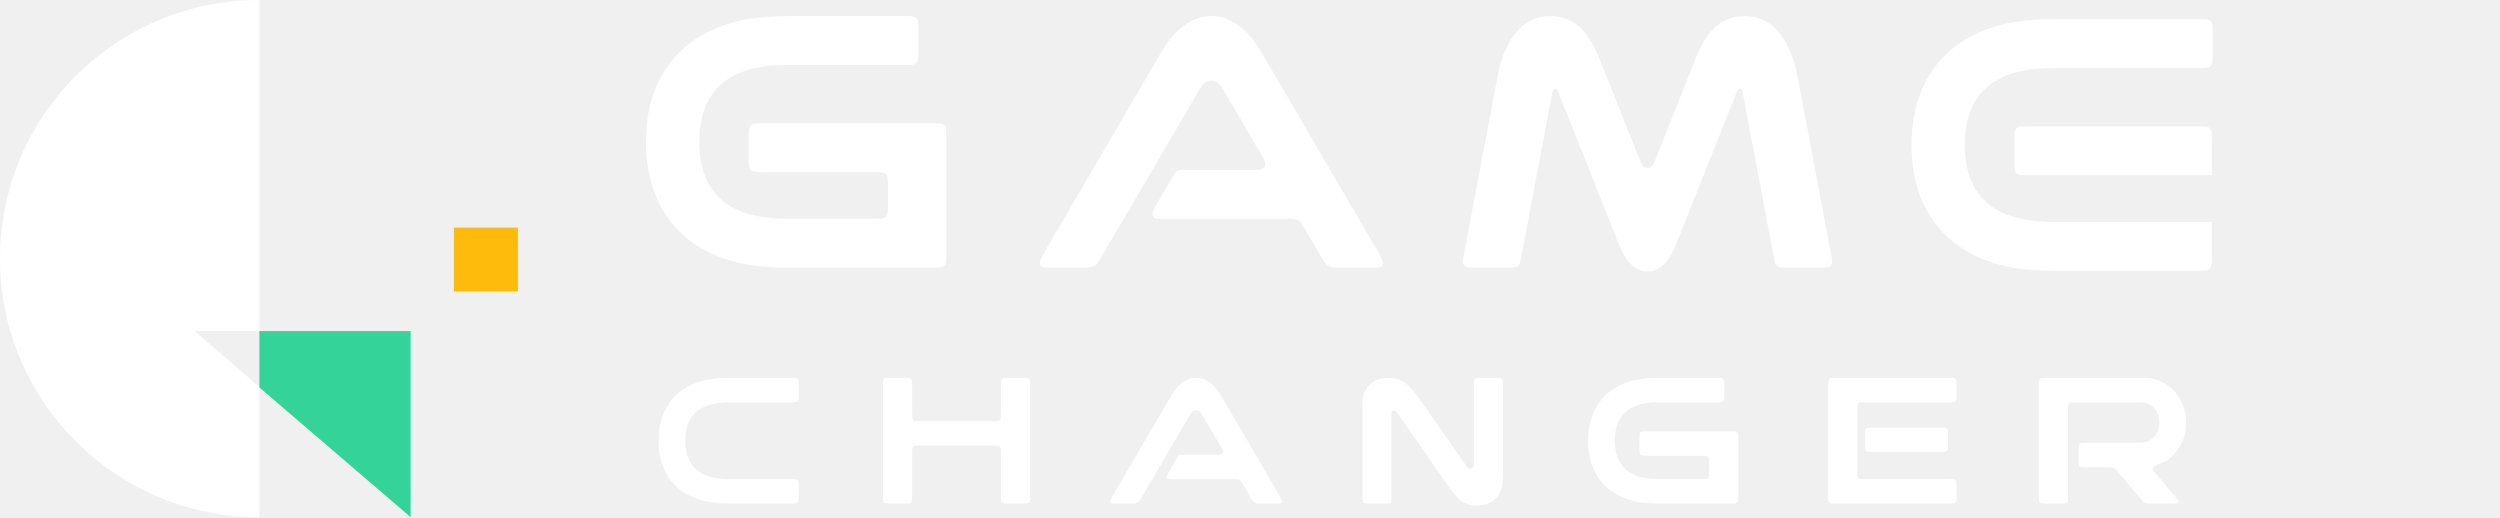
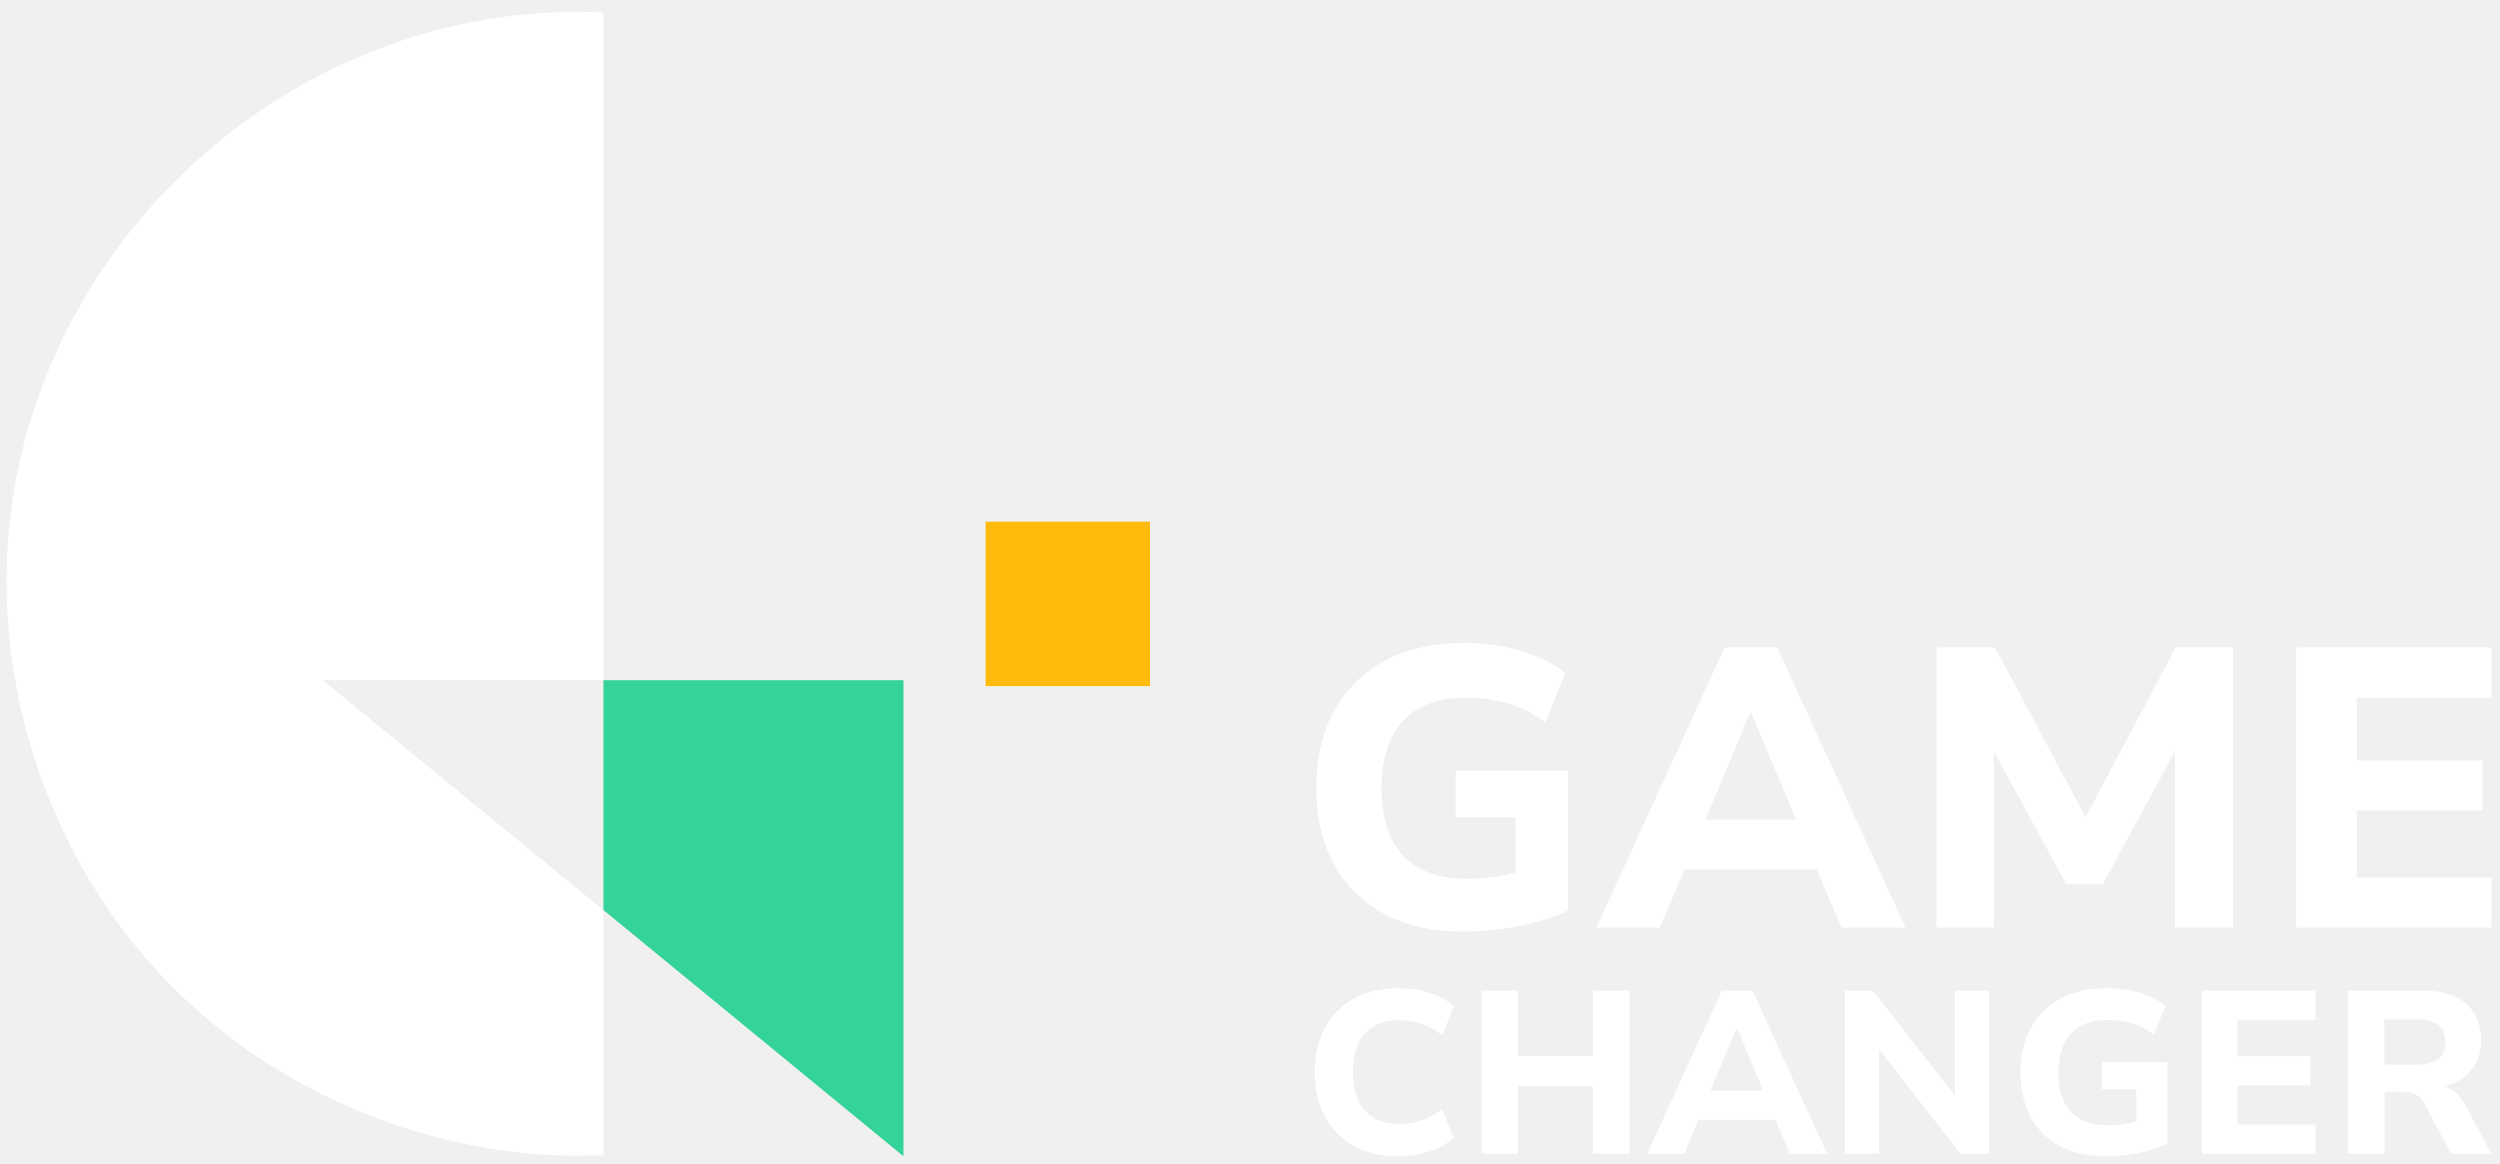
- <svg xmlns="http://www.w3.org/2000/svg" width="174" height="36" viewBox="0 0 174 36" fill="none">
-   <path fill-rule="evenodd" clip-rule="evenodd" d="M18.052 23.04V18V0C8.082 0 0 8.059 0 18C0 27.941 8.082 36 18.052 36V26.928L28.582 36V23.04H18.052ZM18.052 23.04H13.539L18.052 26.928V23.04Z" fill="white" />
-   <path d="M31.591 15.84H36.046V20.282H31.591V15.84Z" fill="#FFBB0C" />
-   <path d="M28.582 36V23.04H18.052V26.966L28.582 36Z" fill="#34D399" />
-   <path d="M65.863 17.49C65.863 18.634 65.863 18.634 64.768 18.634H55.291C53.395 18.634 51.873 18.528 50.298 17.969C46.694 16.665 44.959 13.683 44.959 9.876C44.959 6.07 46.694 3.088 50.298 1.784C51.873 1.225 53.395 1.118 55.291 1.118H62.766C63.914 1.118 63.914 1.118 63.914 2.21V3.434C63.914 4.526 63.914 4.526 62.766 4.526H54.757C51.686 4.526 48.669 5.537 48.669 9.876C48.669 14.216 51.686 15.227 54.757 15.227H60.71C61.805 15.227 61.805 15.227 61.805 14.082V13.124C61.805 11.979 61.805 11.979 60.71 11.979H53.261C52.114 11.979 52.114 11.979 52.114 10.888V9.663C52.114 8.572 52.114 8.572 53.261 8.572H64.768C65.863 8.572 65.863 8.572 65.863 9.717V17.49Z" fill="white" />
-   <path d="M95.923 17.543C96.377 18.315 96.43 18.634 95.683 18.634H93.066C92.559 18.634 92.292 18.475 92.052 18.049L90.717 15.759C90.45 15.307 90.263 15.227 89.622 15.227H80.785C80.038 15.227 80.091 14.908 80.545 14.136L81.613 12.299C81.88 11.846 81.96 11.82 82.414 11.82H87.433C88.02 11.82 88.234 11.5 87.94 11.021L85.217 6.362C84.87 5.777 84.656 5.617 84.309 5.617C83.962 5.617 83.749 5.777 83.402 6.362L76.567 18.049C76.327 18.475 76.06 18.634 75.553 18.634H72.936C72.189 18.634 72.242 18.315 72.696 17.543L80.865 3.567C81.88 1.837 83.161 1.118 84.309 1.118C85.457 1.118 86.739 1.837 87.753 3.567L95.923 17.543Z" fill="white" />
-   <path d="M127.455 17.756C127.615 18.555 127.428 18.634 126.761 18.634H124.572C123.584 18.634 123.584 18.634 123.424 17.729L121.288 6.416C121.234 6.123 120.994 6.096 120.887 6.389L116.642 17.037C116.028 18.581 115.227 18.901 114.667 18.901C114.106 18.901 113.305 18.581 112.691 17.037L108.446 6.389C108.339 6.096 108.099 6.123 108.046 6.416L105.91 17.729C105.75 18.634 105.75 18.634 104.762 18.634H102.573C101.905 18.634 101.718 18.555 101.879 17.756L104.255 5.191C104.468 4.046 105.296 1.118 107.886 1.118C109.568 1.118 110.582 2.21 111.33 4.1L114.159 11.207C114.32 11.607 114.426 11.687 114.667 11.687C114.907 11.687 115.014 11.607 115.174 11.207L118.004 4.1C118.751 2.21 119.766 1.118 121.448 1.118C124.038 1.118 124.865 4.046 125.079 5.191L127.455 17.756Z" fill="white" />
-   <path d="M153.947 17.704C153.947 18.848 153.947 18.848 152.852 18.848H143.374C141.479 18.848 139.957 18.742 138.382 18.183C134.778 16.878 133.042 13.897 133.042 10.09C133.042 6.283 134.778 3.302 138.382 1.998C139.957 1.439 141.479 1.332 143.374 1.332H152.852C154 1.332 154 1.332 154 2.423V3.648C154 4.739 154 4.739 152.852 4.739H142.84C139.77 4.739 136.753 5.751 136.753 10.09C136.753 14.429 139.77 15.441 142.84 15.441H153.947C153.947 15.441 153.947 14.814 153.947 14.412C153.947 13.87 153.947 13.026 153.947 13.026L153.947 12.193H141.345C140.197 12.193 140.197 12.193 140.197 11.102V9.877C140.197 8.786 140.197 8.786 141.345 8.786H152.852C153.947 8.786 153.947 8.786 153.947 9.93V17.704Z" fill="white" />
-   <path d="M55.597 34.505C55.597 35.051 55.597 35.051 55.023 35.051H51.005C50.058 35.051 49.297 34.998 48.509 34.718C46.707 34.066 45.84 32.575 45.84 30.672C45.84 28.769 46.707 27.278 48.509 26.626C49.297 26.346 50.058 26.293 51.005 26.293H55.023C55.597 26.293 55.597 26.293 55.597 26.839V27.451C55.597 27.997 55.597 27.997 55.023 27.997H50.739C49.203 27.997 47.695 28.503 47.695 30.672C47.695 32.842 49.203 33.347 50.739 33.347H55.023C55.597 33.347 55.597 33.347 55.597 33.893V34.505Z" fill="white" />
-   <path d="M71.695 34.479C71.695 35.051 71.695 35.051 71.148 35.051H70.2C69.666 35.051 69.666 35.051 69.666 34.465V31.59C69.666 31.018 69.666 31.018 69.119 31.018H64.033C63.486 31.018 63.486 31.018 63.486 31.59V34.479C63.486 35.051 63.486 35.051 62.938 35.051H62.004C61.456 35.051 61.456 35.051 61.456 34.479V26.865C61.456 26.293 61.456 26.293 62.004 26.293H62.938C63.486 26.293 63.486 26.293 63.486 26.865V28.742C63.486 29.314 63.486 29.314 64.033 29.314H69.119C69.666 29.314 69.666 29.314 69.666 28.742V26.865C69.666 26.293 69.666 26.293 70.213 26.293H71.148C71.695 26.293 71.695 26.293 71.695 26.865V34.479Z" fill="white" />
-   <path d="M89.058 34.505C89.285 34.891 89.312 35.051 88.938 35.051H87.63C87.376 35.051 87.243 34.971 87.123 34.758L86.455 33.614C86.322 33.387 86.228 33.347 85.908 33.347H81.49C81.116 33.347 81.142 33.188 81.369 32.802L81.903 31.883C82.037 31.657 82.077 31.644 82.304 31.644H84.813C85.107 31.644 85.214 31.484 85.067 31.244L83.706 28.915C83.532 28.622 83.425 28.542 83.252 28.542C83.078 28.542 82.971 28.622 82.798 28.915L79.38 34.758C79.26 34.971 79.127 35.051 78.873 35.051H77.565C77.191 35.051 77.218 34.891 77.445 34.505L81.53 27.517C82.037 26.652 82.678 26.293 83.252 26.293C83.826 26.293 84.466 26.652 84.974 27.517L89.058 34.505Z" fill="white" />
-   <path d="M104.611 33.121C104.611 34.785 103.636 35.184 102.795 35.184C102.021 35.184 101.541 34.905 100.926 34.013L97.242 28.729C97.069 28.476 96.842 28.529 96.842 28.822V34.479C96.842 35.051 96.842 35.051 96.294 35.051H95.36C94.813 35.051 94.813 35.051 94.813 34.479V28.223C94.813 26.759 95.787 26.293 96.628 26.293C97.402 26.293 97.95 26.559 98.751 27.704L102.074 32.456C102.261 32.722 102.582 32.669 102.582 32.336V26.865C102.582 26.293 102.582 26.293 103.129 26.293H104.063C104.611 26.293 104.611 26.293 104.611 26.865V33.121Z" fill="white" />
-   <path d="M120.983 34.479C120.983 35.051 120.983 35.051 120.436 35.051H115.697C114.75 35.051 113.989 34.998 113.201 34.718C111.399 34.066 110.531 32.575 110.531 30.672C110.531 28.769 111.399 27.278 113.201 26.626C113.989 26.346 114.75 26.293 115.697 26.293H119.435C120.009 26.293 120.009 26.293 120.009 26.839V27.451C120.009 27.997 120.009 27.997 119.435 27.997H115.43C113.895 27.997 112.387 28.503 112.387 30.672C112.387 32.842 113.895 33.347 115.43 33.347H118.407C118.954 33.347 118.954 33.347 118.954 32.775V32.296C118.954 31.724 118.954 31.724 118.407 31.724H114.683C114.109 31.724 114.109 31.724 114.109 31.178V30.566C114.109 30.02 114.109 30.02 114.683 30.02H120.436C120.983 30.02 120.983 30.02 120.983 30.592V34.479Z" fill="white" />
-   <path d="M135.586 30.912C135.586 31.457 135.586 31.457 135.012 31.457H130.38C129.806 31.457 129.806 31.457 129.806 30.912V30.299C129.806 29.754 129.806 29.754 130.38 29.754H135.012C135.586 29.754 135.586 29.754 135.586 30.299V30.912ZM136.174 34.505C136.174 35.051 136.174 35.051 135.6 35.051H127.791C127.243 35.051 127.243 35.051 127.243 34.479V26.865C127.243 26.293 127.243 26.293 127.791 26.293H135.6C136.174 26.293 136.174 26.293 136.174 26.839V27.451C136.174 27.997 136.174 27.997 135.6 27.997H129.82C129.272 27.997 129.272 27.997 129.272 28.569V32.775C129.272 33.347 129.272 33.347 129.82 33.347H135.6C136.174 33.347 136.174 33.347 136.174 33.893V34.505Z" fill="white" />
-   <path d="M152.153 29.408C152.153 30.965 151.178 32.083 150.017 32.402C149.803 32.469 149.777 32.642 149.91 32.802L151.539 34.732C151.699 34.918 151.592 35.051 151.405 35.051H149.63C149.336 35.051 149.243 35.011 148.989 34.718L147.361 32.788C147.187 32.589 147.08 32.522 146.787 32.522H145.251C144.677 32.522 144.677 32.522 144.677 31.977V31.364C144.677 30.819 144.677 30.819 145.251 30.819H148.936C149.79 30.819 150.297 30.18 150.297 29.408C150.297 28.636 149.79 27.997 148.936 27.997H144.477C143.93 27.997 143.93 27.997 143.93 28.569V34.479C143.93 35.051 143.93 35.051 143.383 35.051H142.448C141.901 35.051 141.901 35.051 141.901 34.479V26.865C141.901 26.293 141.901 26.293 142.448 26.293H149.256C150.684 26.293 152.153 27.491 152.153 29.408Z" fill="white" />
+ <svg xmlns="http://www.w3.org/2000/svg" width="144" height="67" viewBox="0 0 144 67" fill="none">
+   <path d="M56.77 30.05H66.24V39.52H56.77V30.05Z" fill="#FFBB0C" />
+   <path d="M52.04 39.18V66.6L34.76 52.42V39.18H52.04Z" fill="#34D399" />
+   <path d="M34.76 52.42C34.76 52.42 34.76 53.34 34.76 53.77C34.76 58.03 34.76 62.28 34.76 66.54C25.17 66.97 15.47 62.95 8.99 55.86C2.51 48.77 -0.62 38.75 0.66 29.24C2.9 12.63 17.98 -0.08 34.75 0.72V39.18C29.36 39.18 23.97 39.18 18.59 39.18C23.63 43.31 28.66 47.43 33.7 51.56C34.03 51.83 34.75 52.43 34.75 52.43L34.76 52.42Z" fill="white" />
+   <path d="M83.87 47.07H87.3V50.25C86.98 50.34 86.66 50.41 86.34 50.47C85.76 50.57 85.16 50.62 84.53 50.62C82.9 50.62 81.66 50.18 80.83 49.3C80 48.42 79.58 47.12 79.58 45.4C79.58 43.68 80 42.39 80.83 41.51C81.66 40.63 82.86 40.18 84.41 40.18C85.26 40.18 86.07 40.29 86.81 40.5C87.56 40.71 88.29 41.08 89.01 41.6L90.15 38.78C89.74 38.41 89.22 38.1 88.6 37.84C87.98 37.58 87.31 37.38 86.6 37.24C85.88 37.1 85.14 37.03 84.36 37.03C82.59 37.03 81.07 37.37 79.79 38.05C78.52 38.73 77.54 39.69 76.85 40.93C76.16 42.17 75.82 43.66 75.82 45.38C75.82 47.1 76.16 48.54 76.83 49.77C77.5 51.01 78.47 51.96 79.73 52.64C80.99 53.32 82.51 53.66 84.3 53.66C85.02 53.66 85.74 53.61 86.47 53.51C87.2 53.41 87.9 53.27 88.56 53.09C89.22 52.91 89.81 52.69 90.33 52.43V44.4H83.85V47.06L83.87 47.07Z" fill="white" />
+   <path d="M99.34 37.29L91.95 53.43H95.61L97.03 50.09H104.64L106.07 53.43H109.76L102.37 37.29H99.35H99.34ZM100.79 41.07H100.88L103.45 47.2H98.23L100.8 41.07H100.79Z" fill="white" />
+   <path d="M120.13 47.07L114.91 37.29H111.54V53.43H114.86V43.31L119.01 50.91H121.13L125.28 43.27V53.43H128.62V37.29H125.32L120.13 47.07Z" fill="white" />
+   <path d="M143.5 40.18V37.29H132.26V53.43H143.5V50.55H135.76V46.68H142.99V43.8H135.76V40.18H143.5Z" fill="white" />
+   <path d="M80.61 58.76C81.05 58.76 81.48 58.83 81.88 58.97C82.28 59.11 82.67 59.33 83.07 59.63L83.74 57.98C83.38 57.63 82.91 57.37 82.35 57.19C81.79 57.01 81.19 56.92 80.56 56.92C79.57 56.92 78.71 57.12 77.99 57.51C77.27 57.91 76.72 58.46 76.32 59.18C75.93 59.9 75.73 60.76 75.73 61.75C75.73 62.74 75.93 63.6 76.32 64.33C76.71 65.05 77.27 65.61 77.99 66.01C78.71 66.41 79.57 66.6 80.55 66.6C81.18 66.6 81.78 66.51 82.34 66.32C82.9 66.13 83.37 65.87 83.73 65.53L83.06 63.88C82.67 64.18 82.27 64.4 81.87 64.54C81.47 64.68 81.05 64.75 80.6 64.75C79.75 64.75 79.09 64.49 78.62 63.98C78.15 63.46 77.92 62.72 77.92 61.75C77.92 60.78 78.15 60.04 78.62 59.53C79.09 59.02 79.75 58.76 80.6 58.76H80.61Z" fill="white" />
+   <path d="M91.75 60.81H87.43V57.06H85.33V66.45H87.43V62.57H91.75V66.45H93.87V57.06H91.75V60.81Z" fill="white" />
+   <path d="M99.18 57.06L94.88 66.45H97.01L97.83 64.5H102.26L103.09 66.45H105.24L100.94 57.06H99.18ZM100.02 59.25H100.07L101.56 62.82H98.52L100.01 59.25H100.02Z" fill="white" />
+   <path d="M112.6 63.1L107.87 57.06H106.26V66.45H108.23V60.43L112.92 66.45H114.57V57.06H112.6V63.1Z" fill="white" />
+   <path d="M121.05 62.75H123.05V64.6C122.87 64.65 122.68 64.69 122.49 64.73C122.15 64.79 121.8 64.82 121.44 64.82C120.49 64.82 119.77 64.56 119.29 64.05C118.81 63.54 118.56 62.78 118.56 61.78C118.56 60.78 118.8 60.03 119.29 59.52C119.77 59 120.47 58.75 121.38 58.75C121.88 58.75 122.34 58.81 122.78 58.94C123.22 59.06 123.64 59.28 124.06 59.58L124.73 57.94C124.49 57.73 124.19 57.54 123.83 57.39C123.47 57.24 123.08 57.12 122.66 57.04C122.24 56.96 121.81 56.92 121.35 56.92C120.32 56.92 119.43 57.12 118.69 57.51C117.95 57.91 117.38 58.47 116.98 59.19C116.58 59.91 116.38 60.78 116.38 61.78C116.38 62.78 116.58 63.62 116.97 64.34C117.36 65.06 117.92 65.62 118.66 66.01C119.39 66.41 120.28 66.6 121.32 66.6C121.74 66.6 122.16 66.57 122.59 66.51C123.02 66.45 123.42 66.37 123.81 66.26C124.2 66.15 124.54 66.02 124.84 65.87V61.19H121.07V62.74L121.05 62.75Z" fill="white" />
+   <path d="M126.83 66.45H133.37V64.77H128.87V62.52H133.08V60.84H128.87V58.74H133.37V57.06H126.83V66.45Z" fill="white" />
+   <path d="M141.96 63.61C141.77 63.26 141.56 63.01 141.33 62.84C141.14 62.71 140.94 62.62 140.71 62.58C141.03 62.51 141.32 62.41 141.58 62.27C142 62.04 142.33 61.73 142.56 61.34C142.79 60.94 142.91 60.47 142.91 59.92C142.91 59.01 142.62 58.31 142.04 57.81C141.46 57.31 140.64 57.06 139.58 57.06H135.24V66.45H137.35V62.88H138.42C138.61 62.88 138.77 62.9 138.92 62.94C139.07 62.98 139.2 63.05 139.31 63.15C139.43 63.25 139.53 63.38 139.62 63.54L141.19 66.46H143.51L141.98 63.62L141.96 63.61ZM139.26 61.32H137.34V58.72H139.25C139.79 58.72 140.2 58.83 140.46 59.04C140.73 59.25 140.86 59.58 140.86 60.01C140.86 60.44 140.73 60.77 140.46 60.99C140.19 61.21 139.79 61.32 139.26 61.32Z" fill="white" />
</svg>
